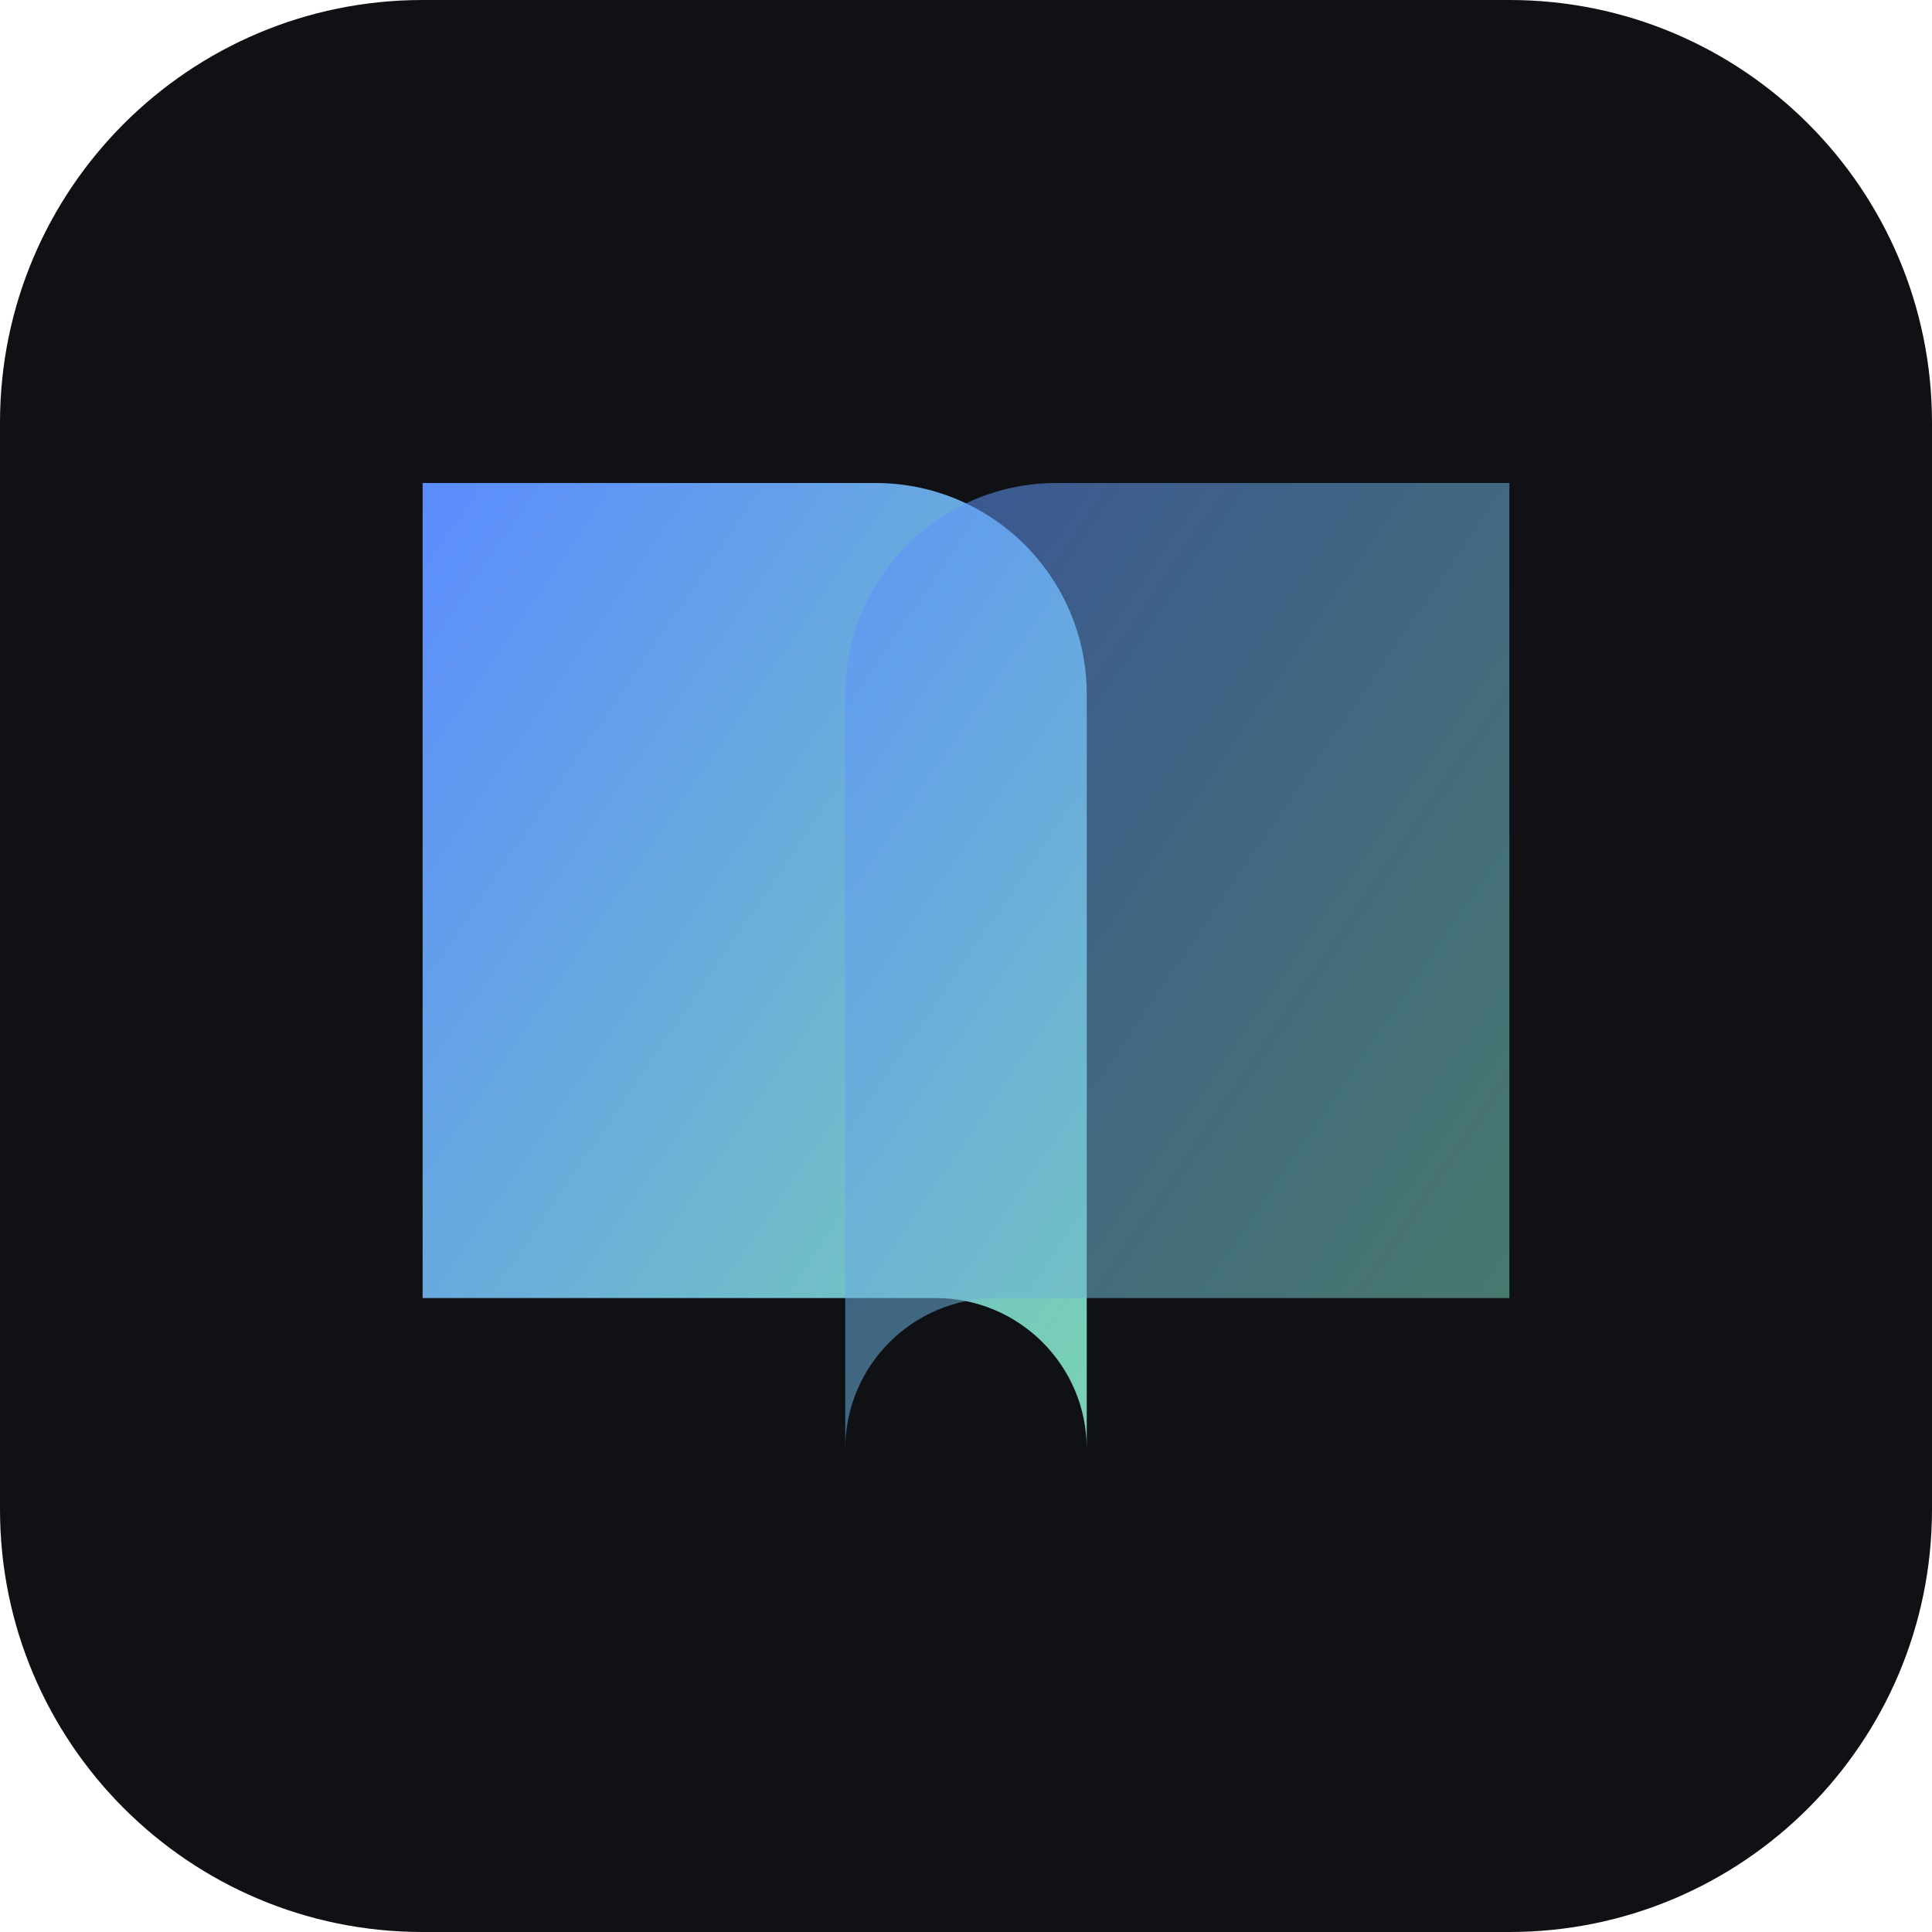
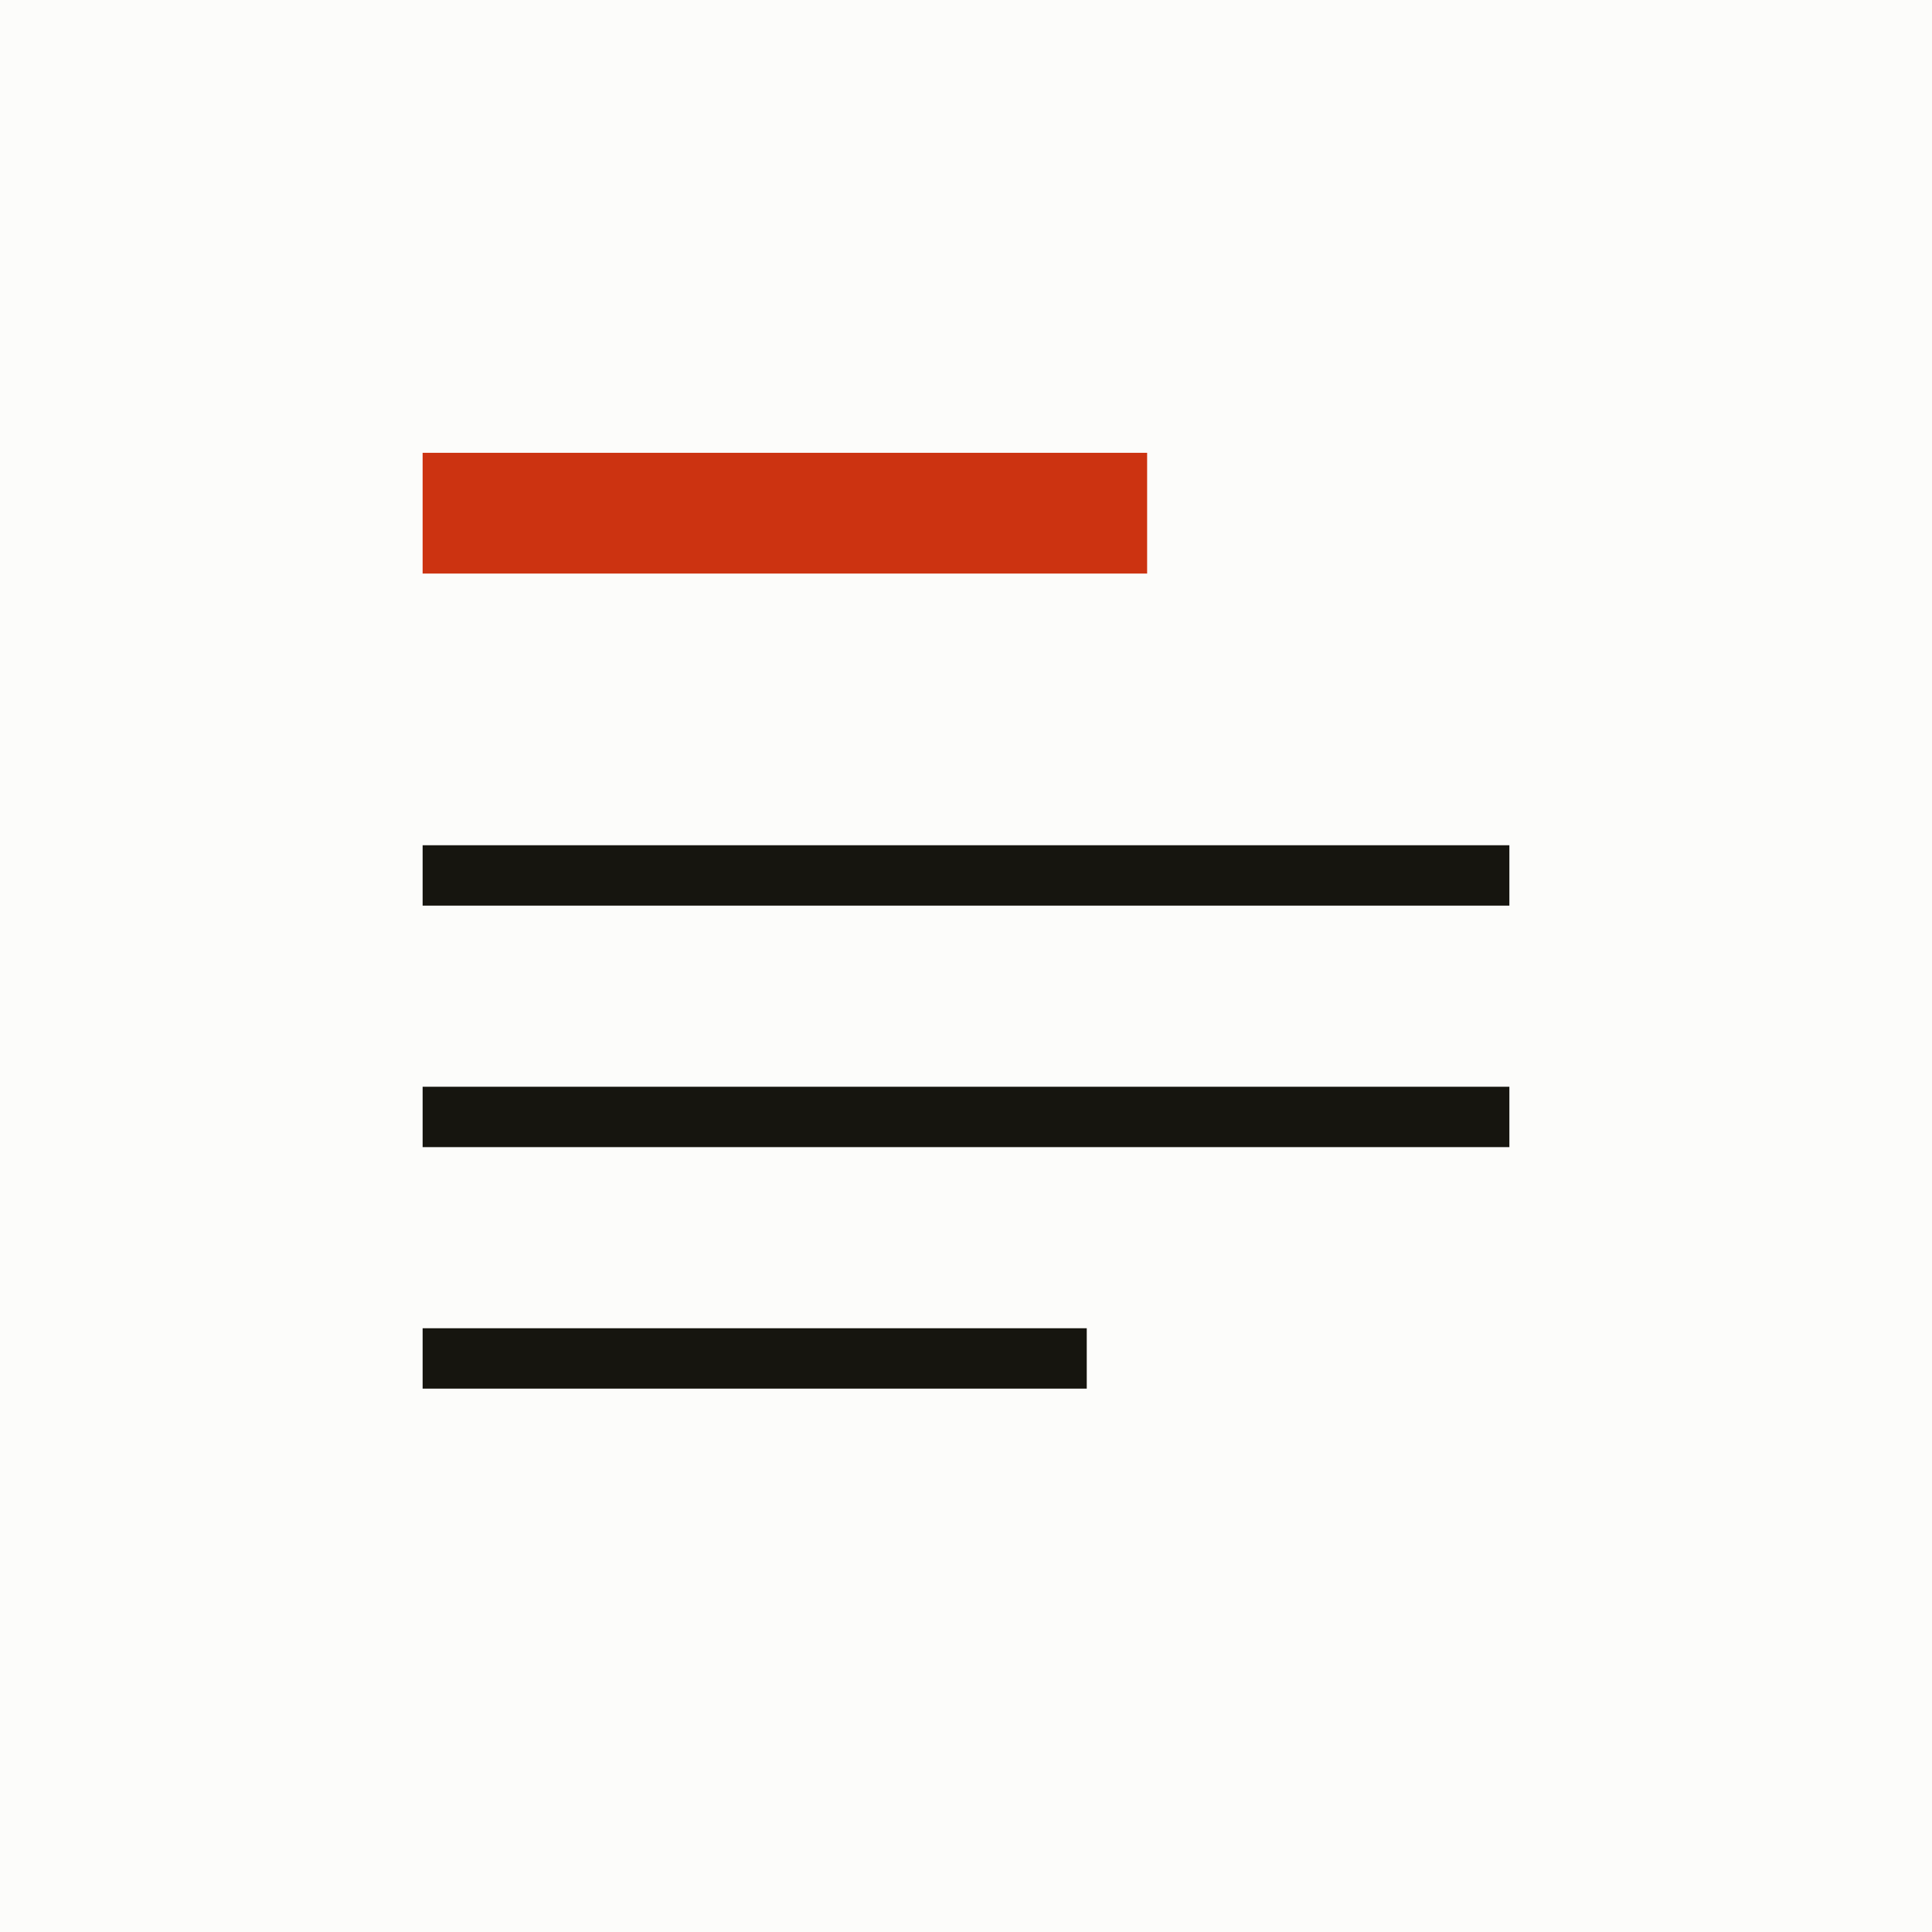
<svg xmlns="http://www.w3.org/2000/svg" viewBox="0 0 64 64">
-   <defs>
-     <linearGradient id="g" x1="0" y1="0" x2="1" y2="1">
-       <stop offset="0" stop-color="#5b8cff" />
-       <stop offset="1" stop-color="#7ad3b2" />
-     </linearGradient>
-   </defs>
-   <rect width="64" height="64" rx="14" fill="#0f1115" />
-   <path d="M14 16h15a7 7 0 0 1 7 7v25a5 5 0 0 0-5-5H14z" fill="url(#g)" />
-   <path d="M50 16H35a7 7 0 0 0-7 7v25a5 5 0 0 1 5-5h17z" fill="url(#g)" opacity=".55" />
+   <rect width="64" height="64" fill="#fcfcfa" />
+   <rect x="14" y="15" width="24" height="4" fill="#cc3311" />
+   <rect x="14" y="28" width="36" height="2" fill="#16150f" />
+   <rect x="14" y="36" width="36" height="2" fill="#16150f" />
+   <rect x="14" y="44" width="22" height="2" fill="#16150f" />
</svg>
